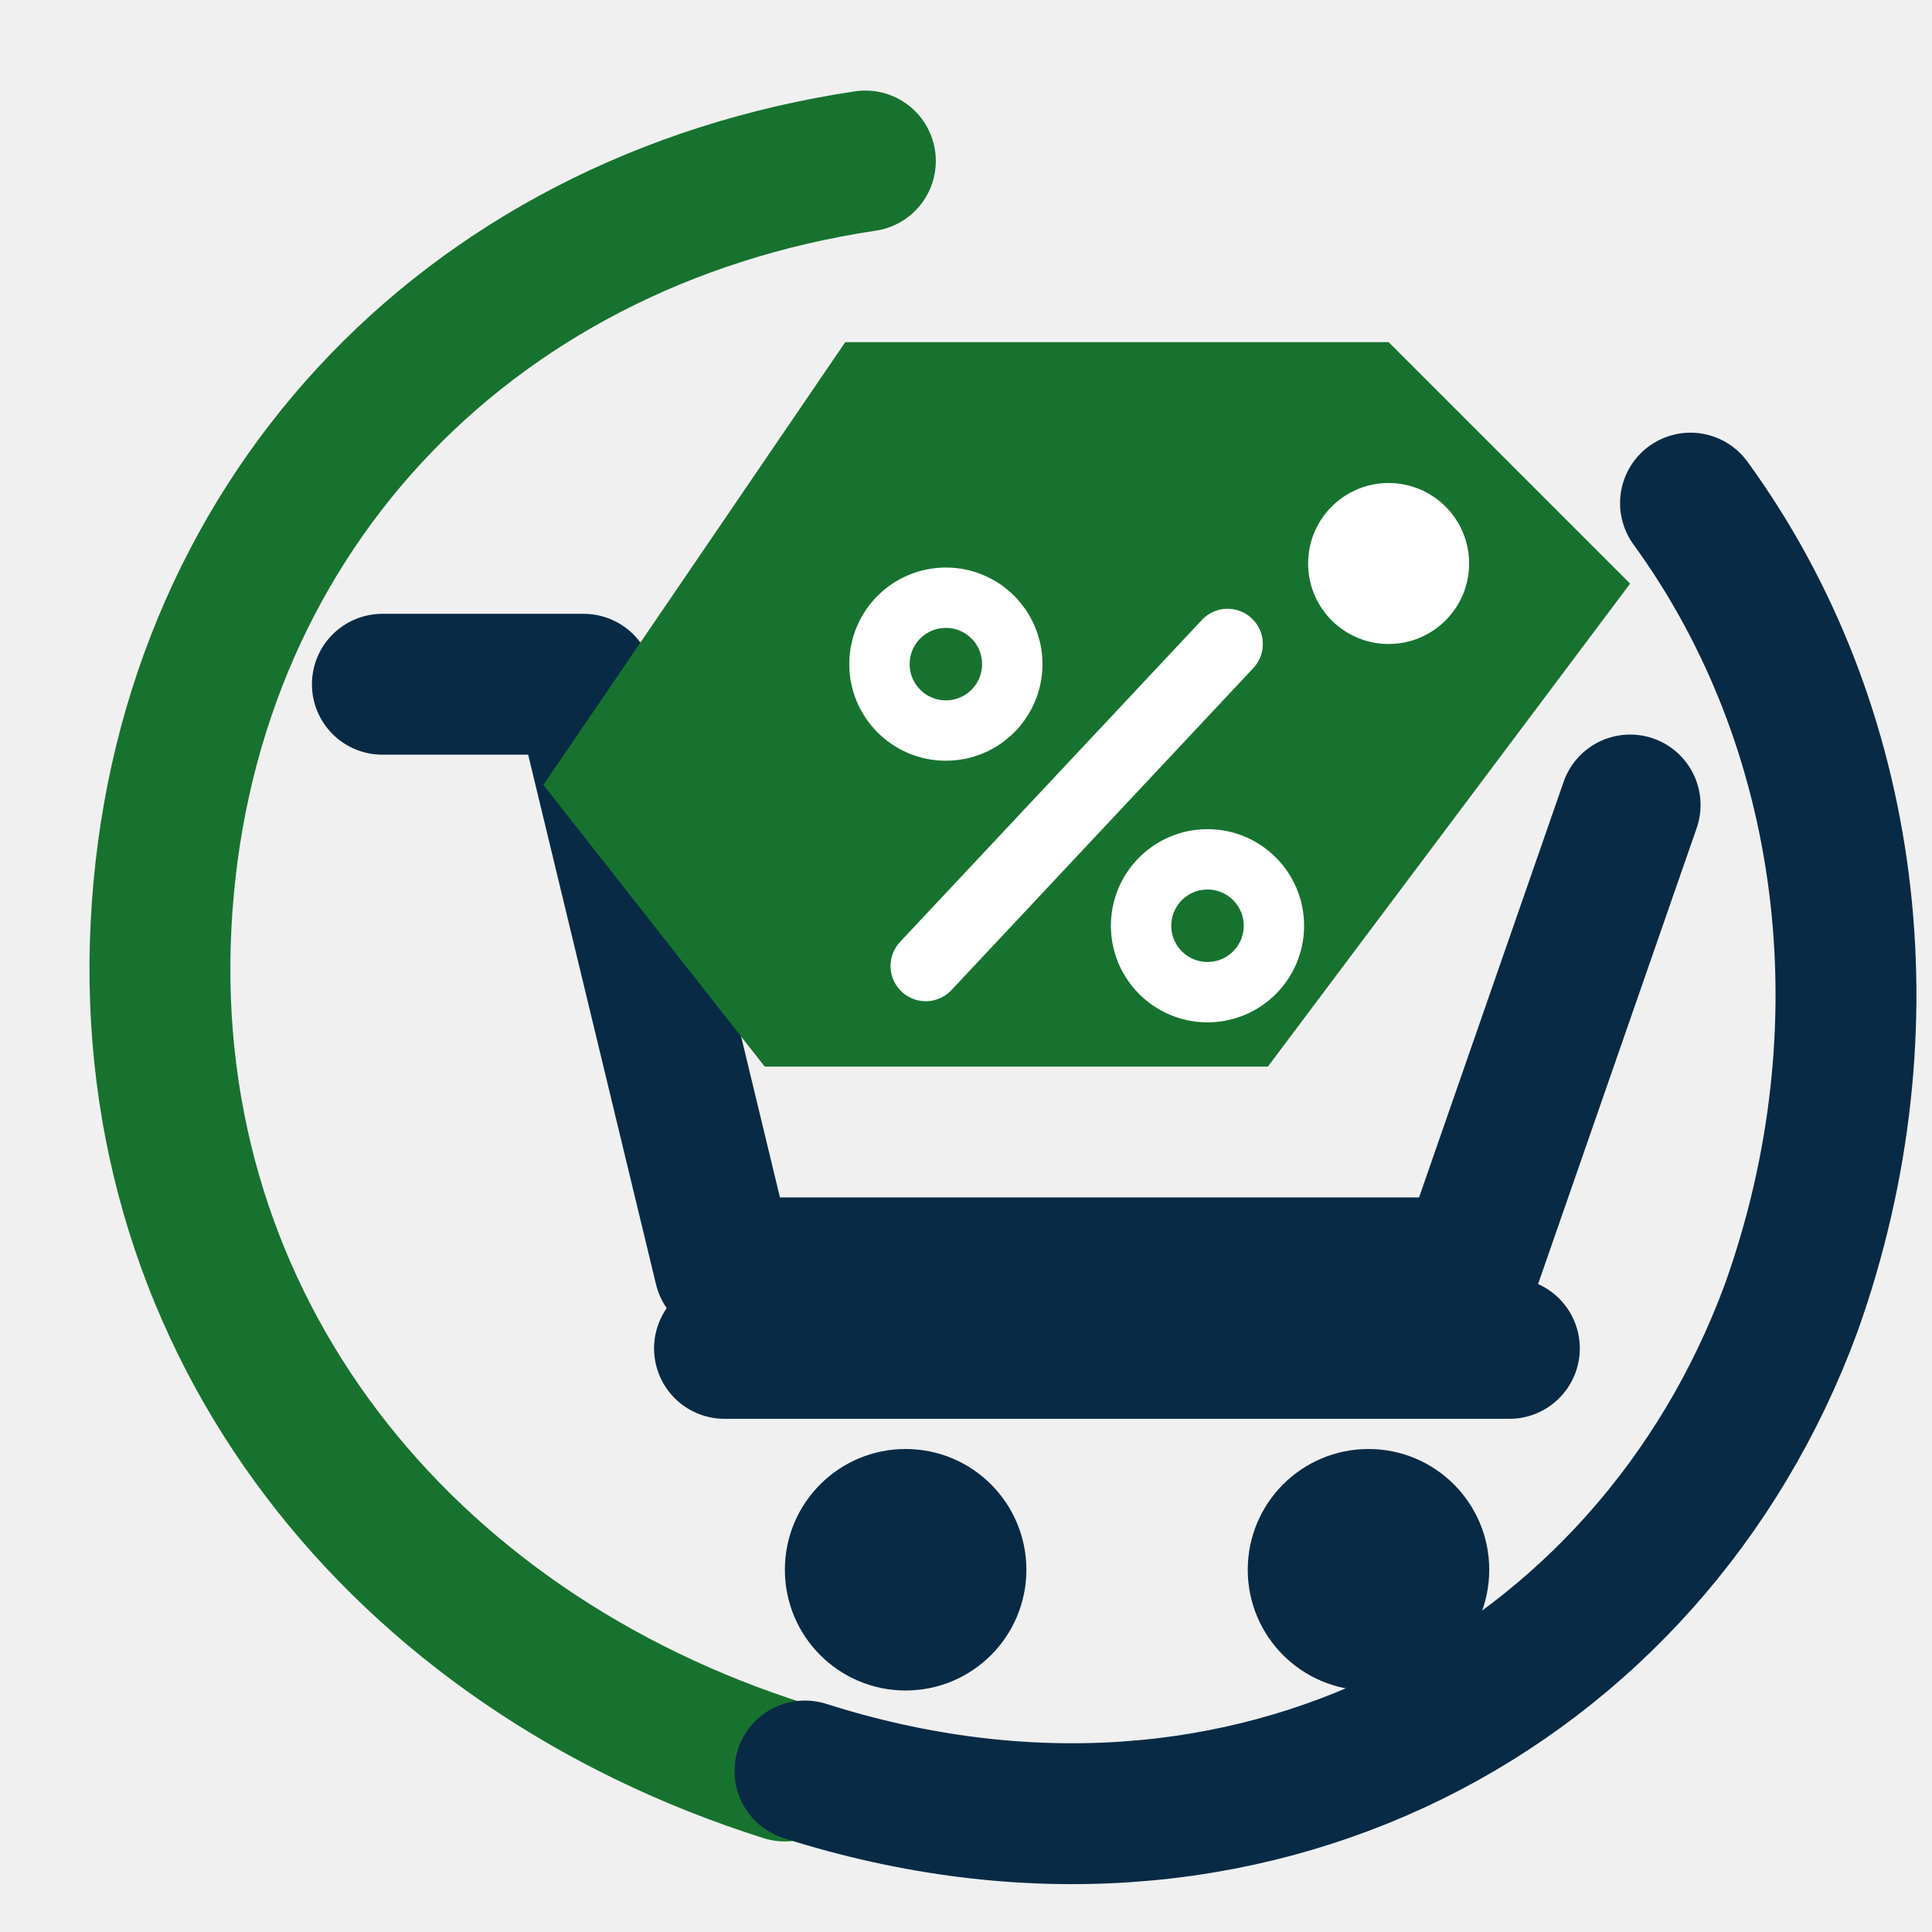
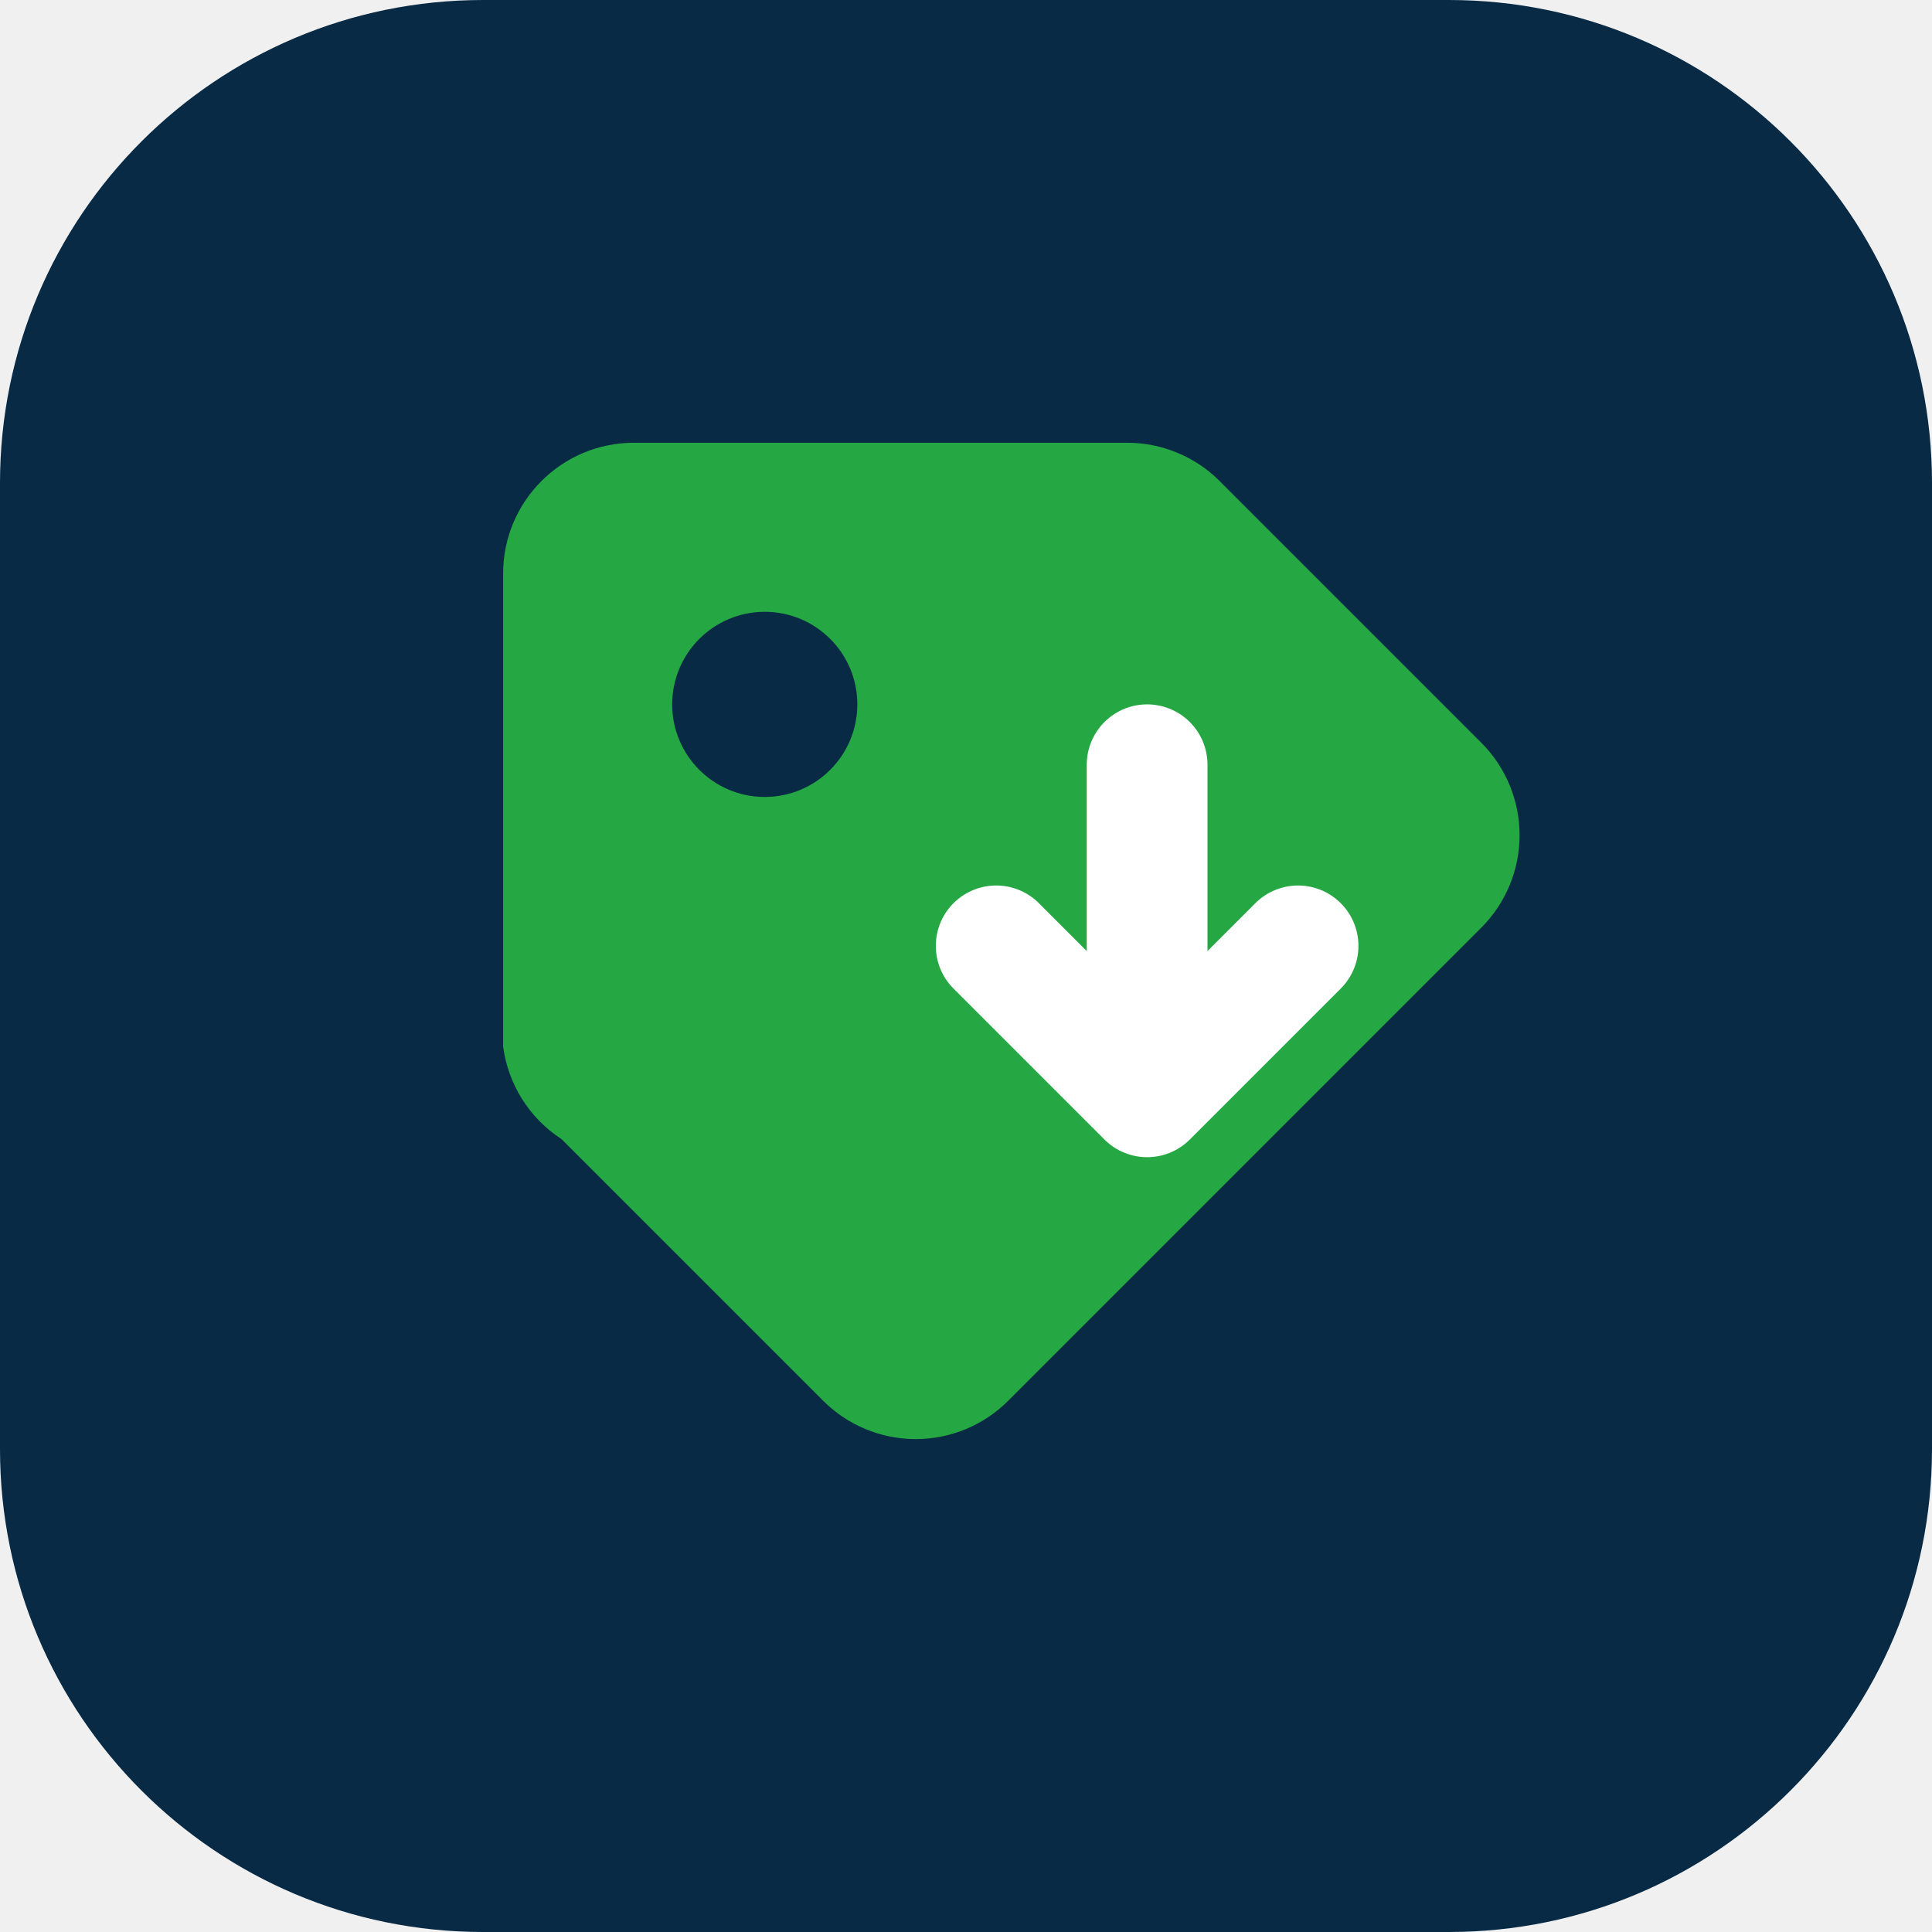
<svg xmlns="http://www.w3.org/2000/svg" width="512" height="512" viewBox="0 0 96 96" role="img" aria-labelledby="title">
-   <path d="M43 8C23 11 9 26 8 46 7 66 20 82 39 88" fill="none" stroke="#17722F" stroke-width="7" stroke-linecap="round" />
-   <path d="M40 88c22 7 42-4 49-23 5-14 3-29-5-40" fill="none" stroke="#082A45" stroke-width="7" stroke-linecap="round" />
-   <path d="M19 34h10l7 29h37l8-23M36 67h39" fill="none" stroke="#082A45" stroke-width="7" stroke-linecap="round" stroke-linejoin="round" />
-   <circle cx="45" cy="78" r="6" fill="#082A45" />
-   <circle cx="68" cy="78" r="6" fill="#082A45" />
-   <path d="M42 17h27l12 12-18 24H38L27 39Z" fill="#17722F" />
-   <circle cx="69" cy="28" r="4" fill="#fff" />
-   <circle cx="47" cy="33" r="3.3" fill="none" stroke="#fff" stroke-width="3" />
-   <circle cx="60" cy="46" r="3.3" fill="none" stroke="#fff" stroke-width="3" />
-   <path d="M61 32 46 48" stroke="#fff" stroke-width="3.5" stroke-linecap="round" />
+   <rect width="96" height="96" rx="24" fill="#082A45" />
+   <path d="M25 28.5A6.5 6.5 0 0 1 31.5 22H56a6.5 6.5 0 0 1 4.6 1.9l13 13a6.5 6.5 0 0 1 0 9.2L50.1 69.6a6.5 6.5 0 0 1-9.2 0l-13-13A6.5 6.5 0 0 1 25 52Z" fill="#25A844" />
+   <circle cx="38" cy="35" r="4.6" fill="#082A45" />
+   <path d="M57 38v15.5" stroke="#FFFFFF" stroke-width="6" stroke-linecap="round" />
+   <path d="M49.5 47 57 54.5 64.5 47" fill="none" stroke="#FFFFFF" stroke-width="6" stroke-linecap="round" stroke-linejoin="round" />
</svg>
